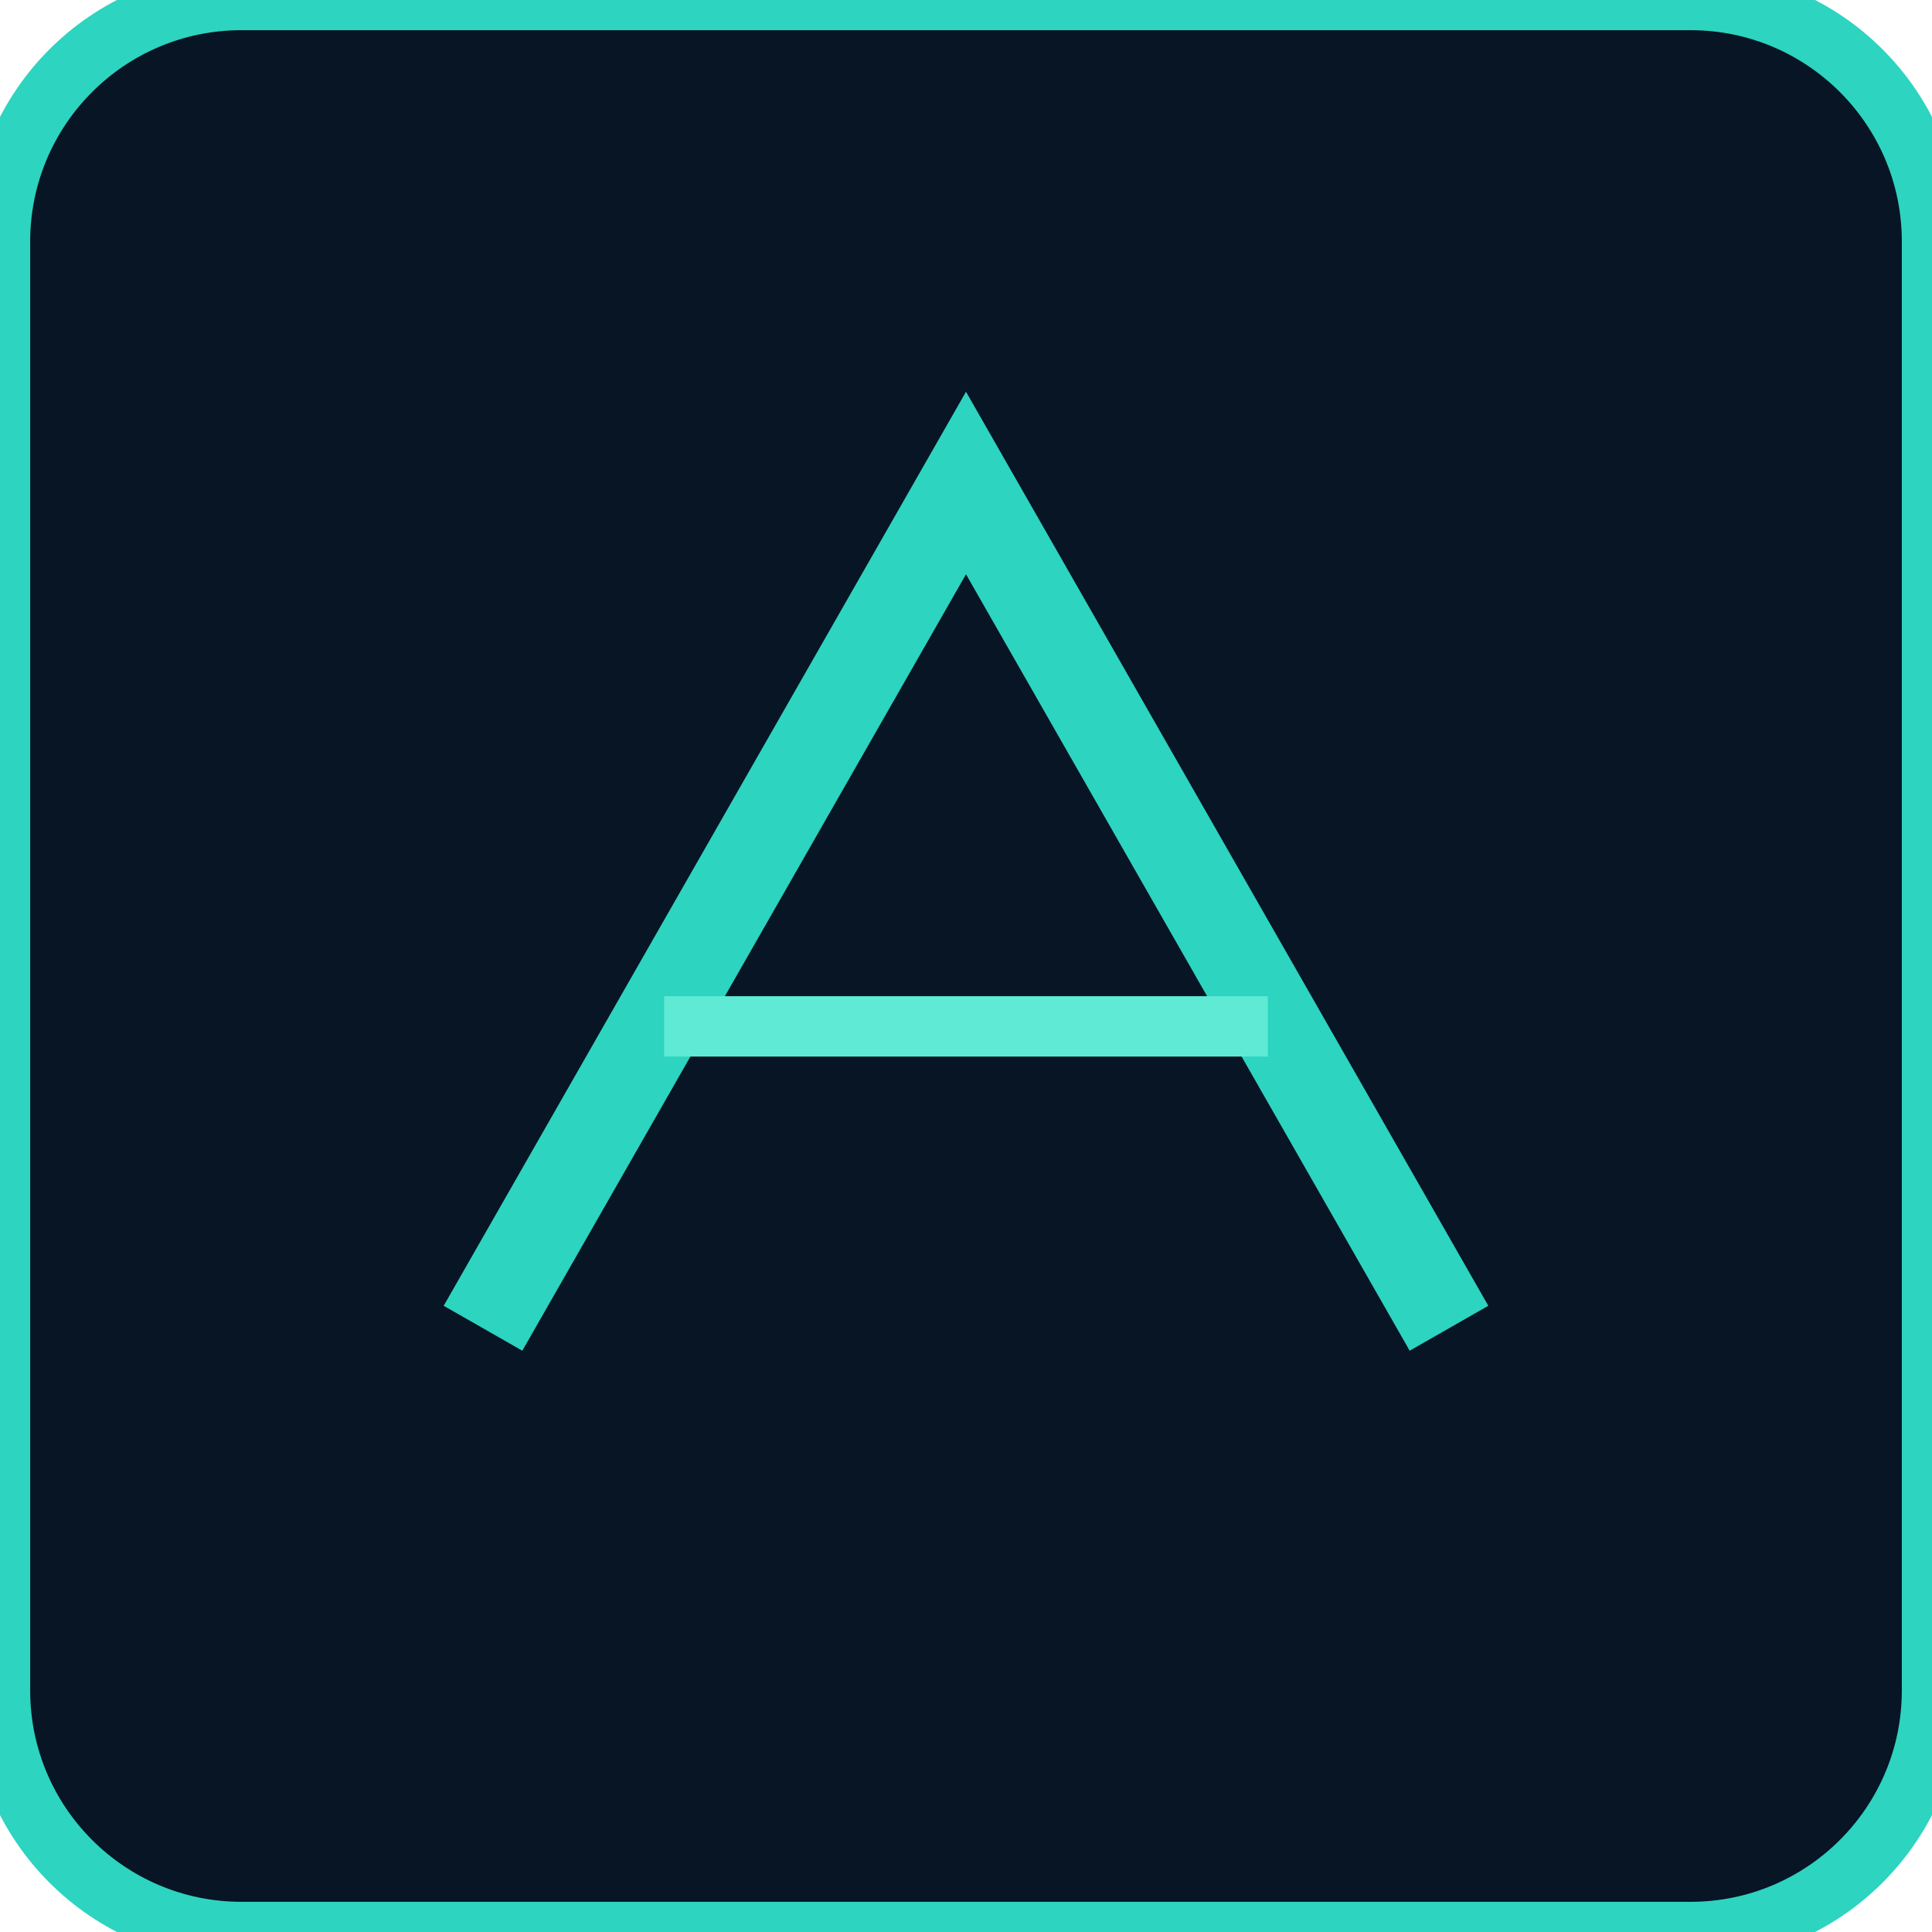
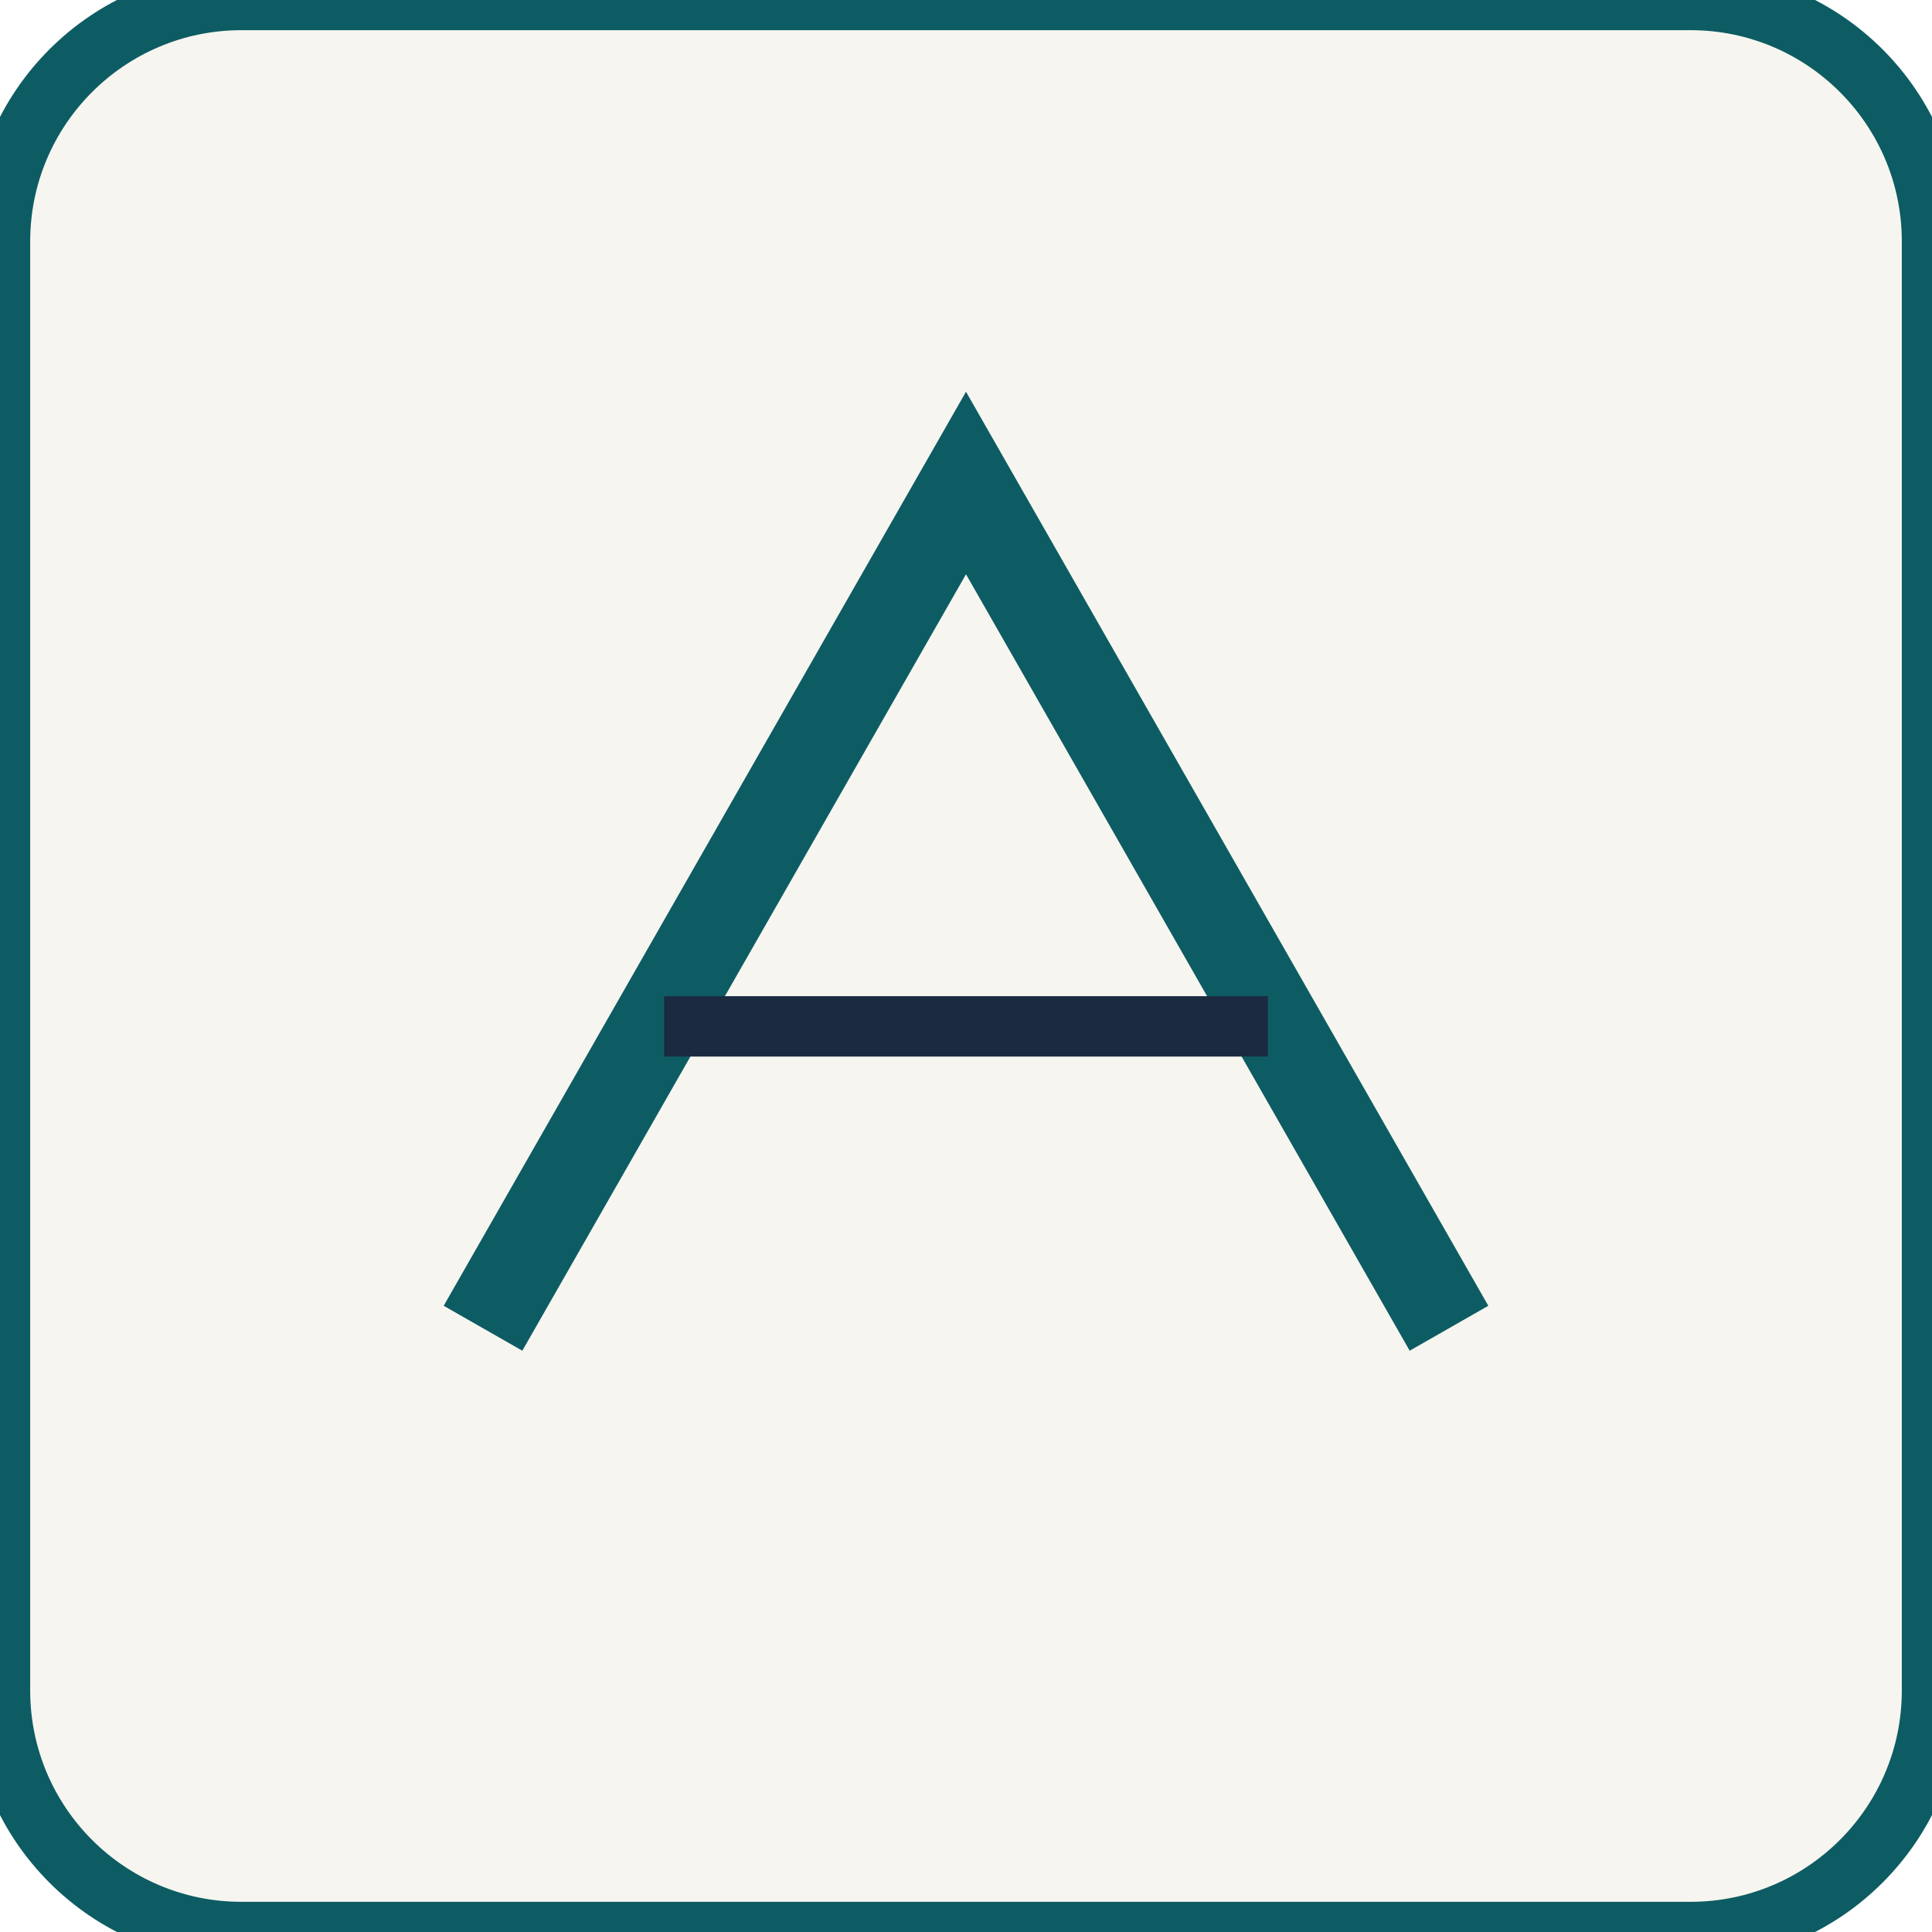
<svg xmlns="http://www.w3.org/2000/svg" viewBox="0 0 32 32" fill="none">
-   <rect width="32" height="32" rx="4" fill="#071525" stroke="#2dd4bf" stroke-width="1" />
-   <path d="M8 22 L16 8 L24 22" stroke="#2dd4bf" stroke-width="1.5" fill="none" />
-   <line x1="11" y1="17" x2="21" y2="17" stroke="#5eead4" stroke-width="1" />
+   <rect width="32" height="32" rx="4" fill="#f7f5f0" stroke="#0d5c63" stroke-width="1" />
+   <path d="M8 22 L16 8 L24 22" stroke="#0d5c63" stroke-width="1.5" fill="none" />
+   <line x1="11" y1="17" x2="21" y2="17" stroke="#1b2a41" stroke-width="1" />
</svg>
